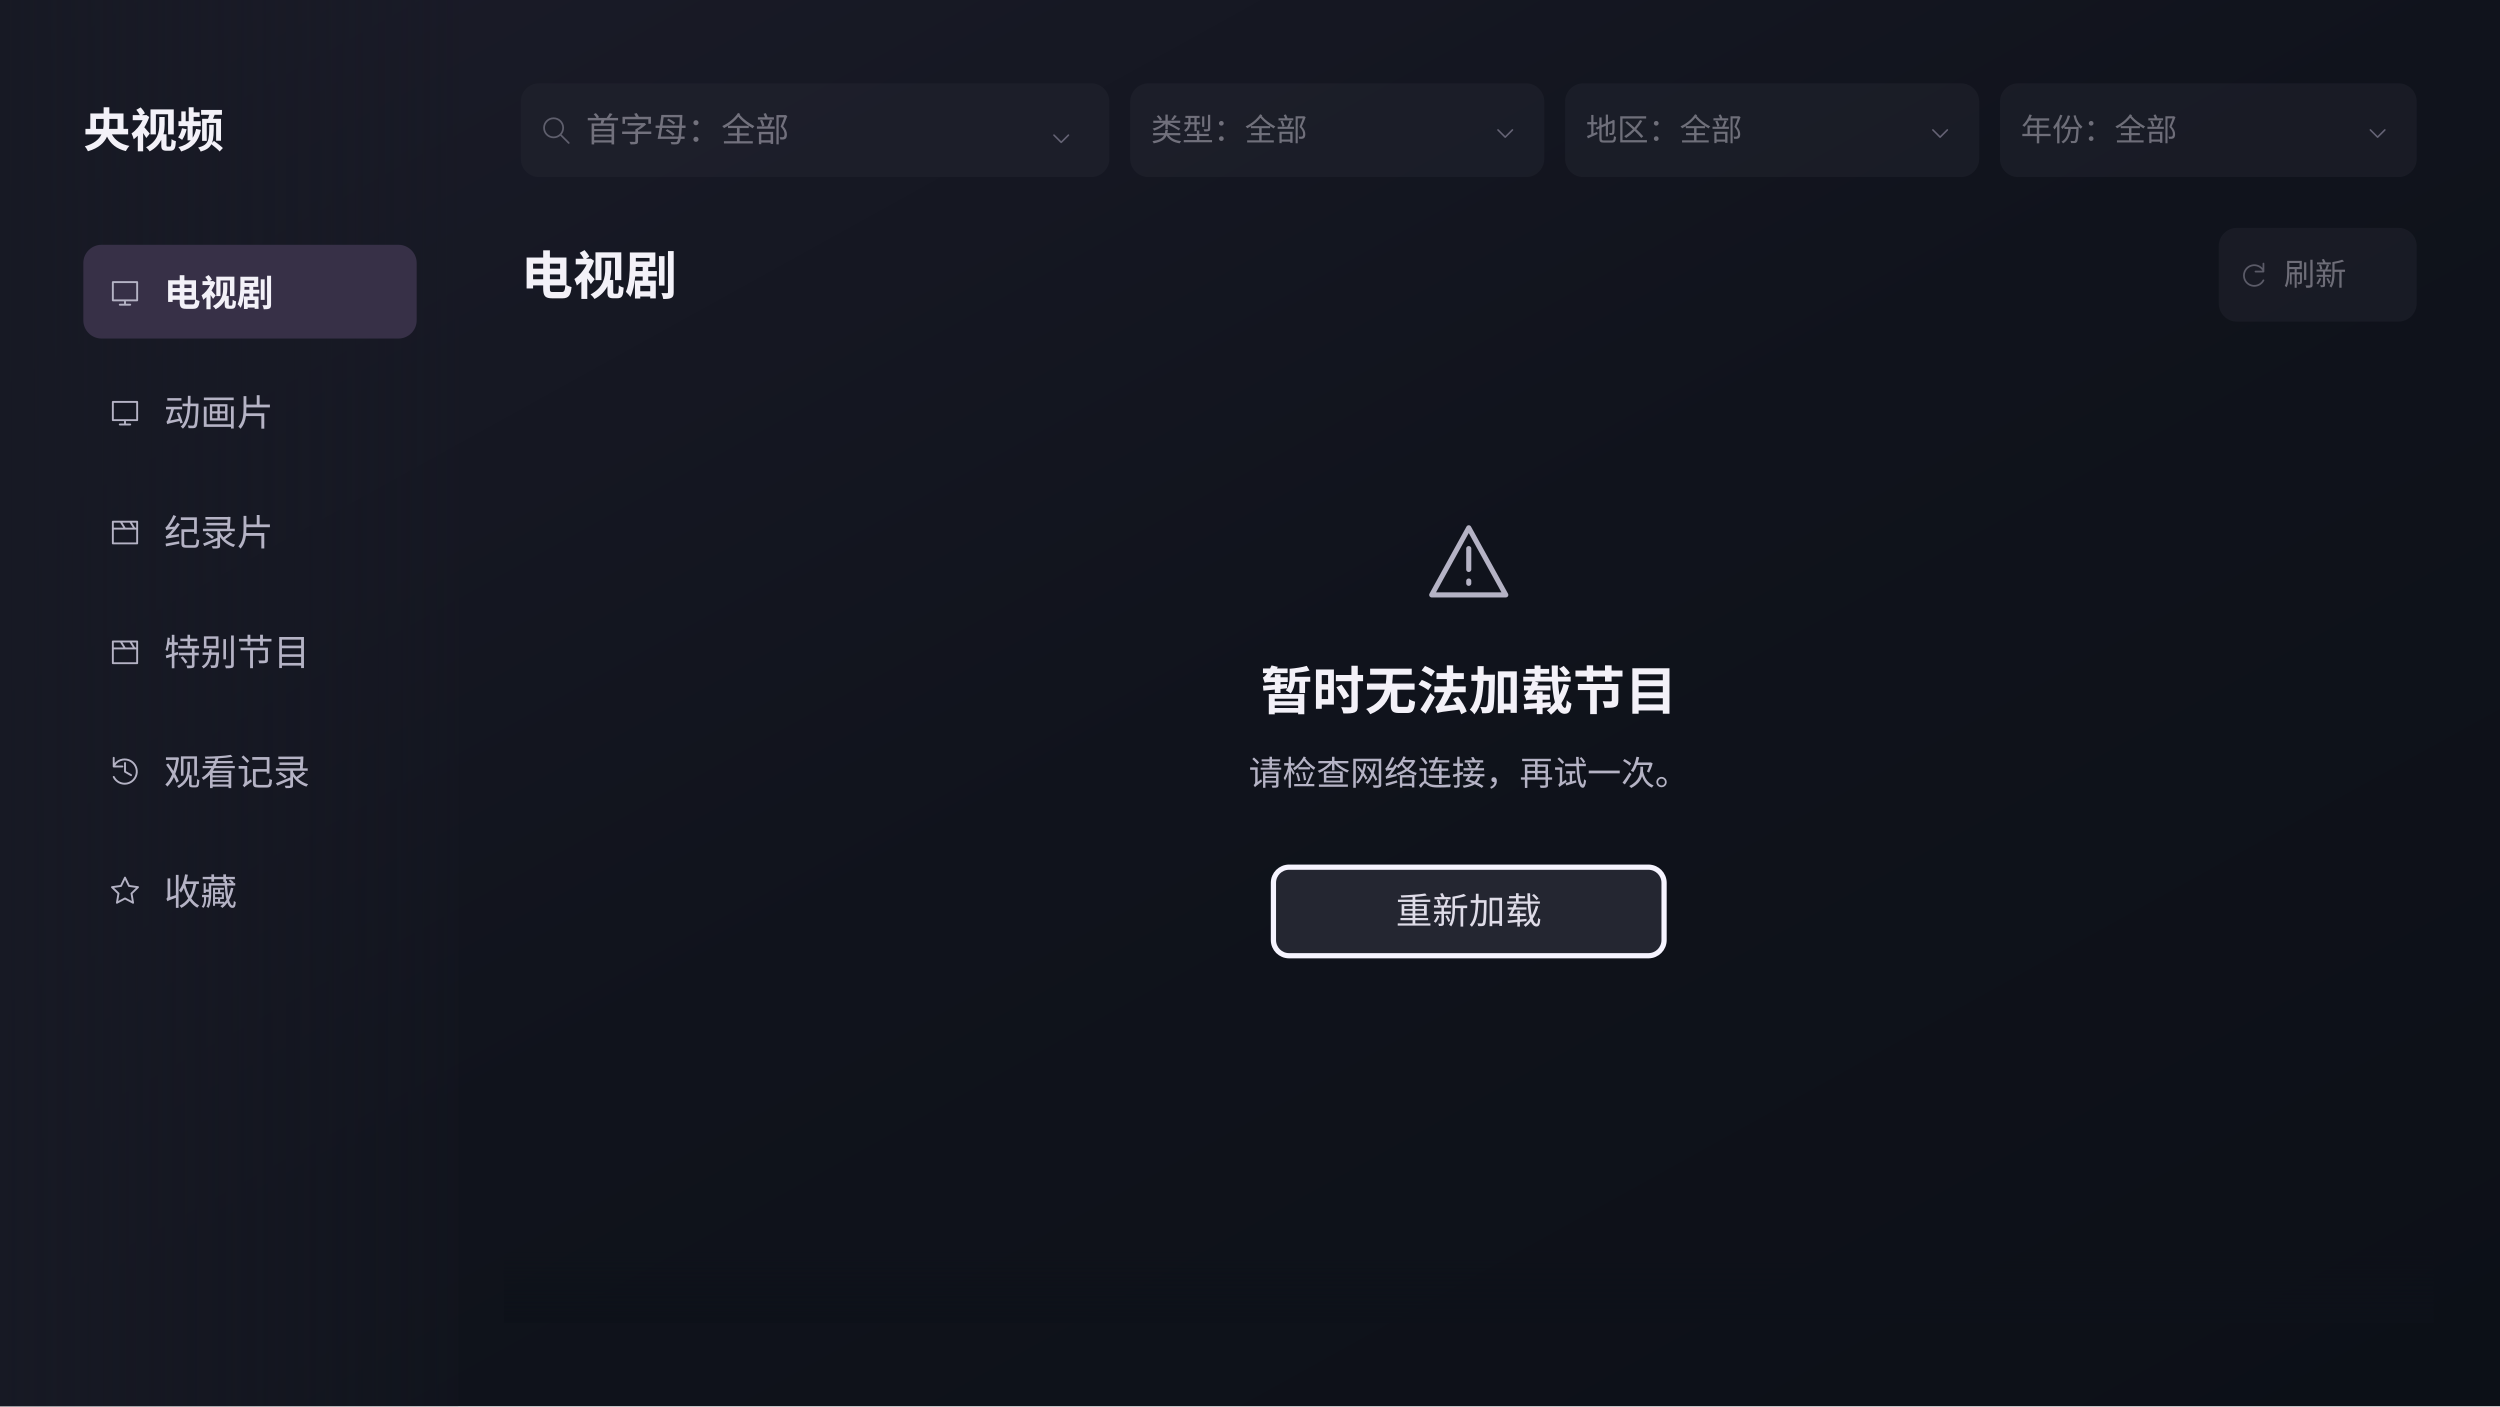
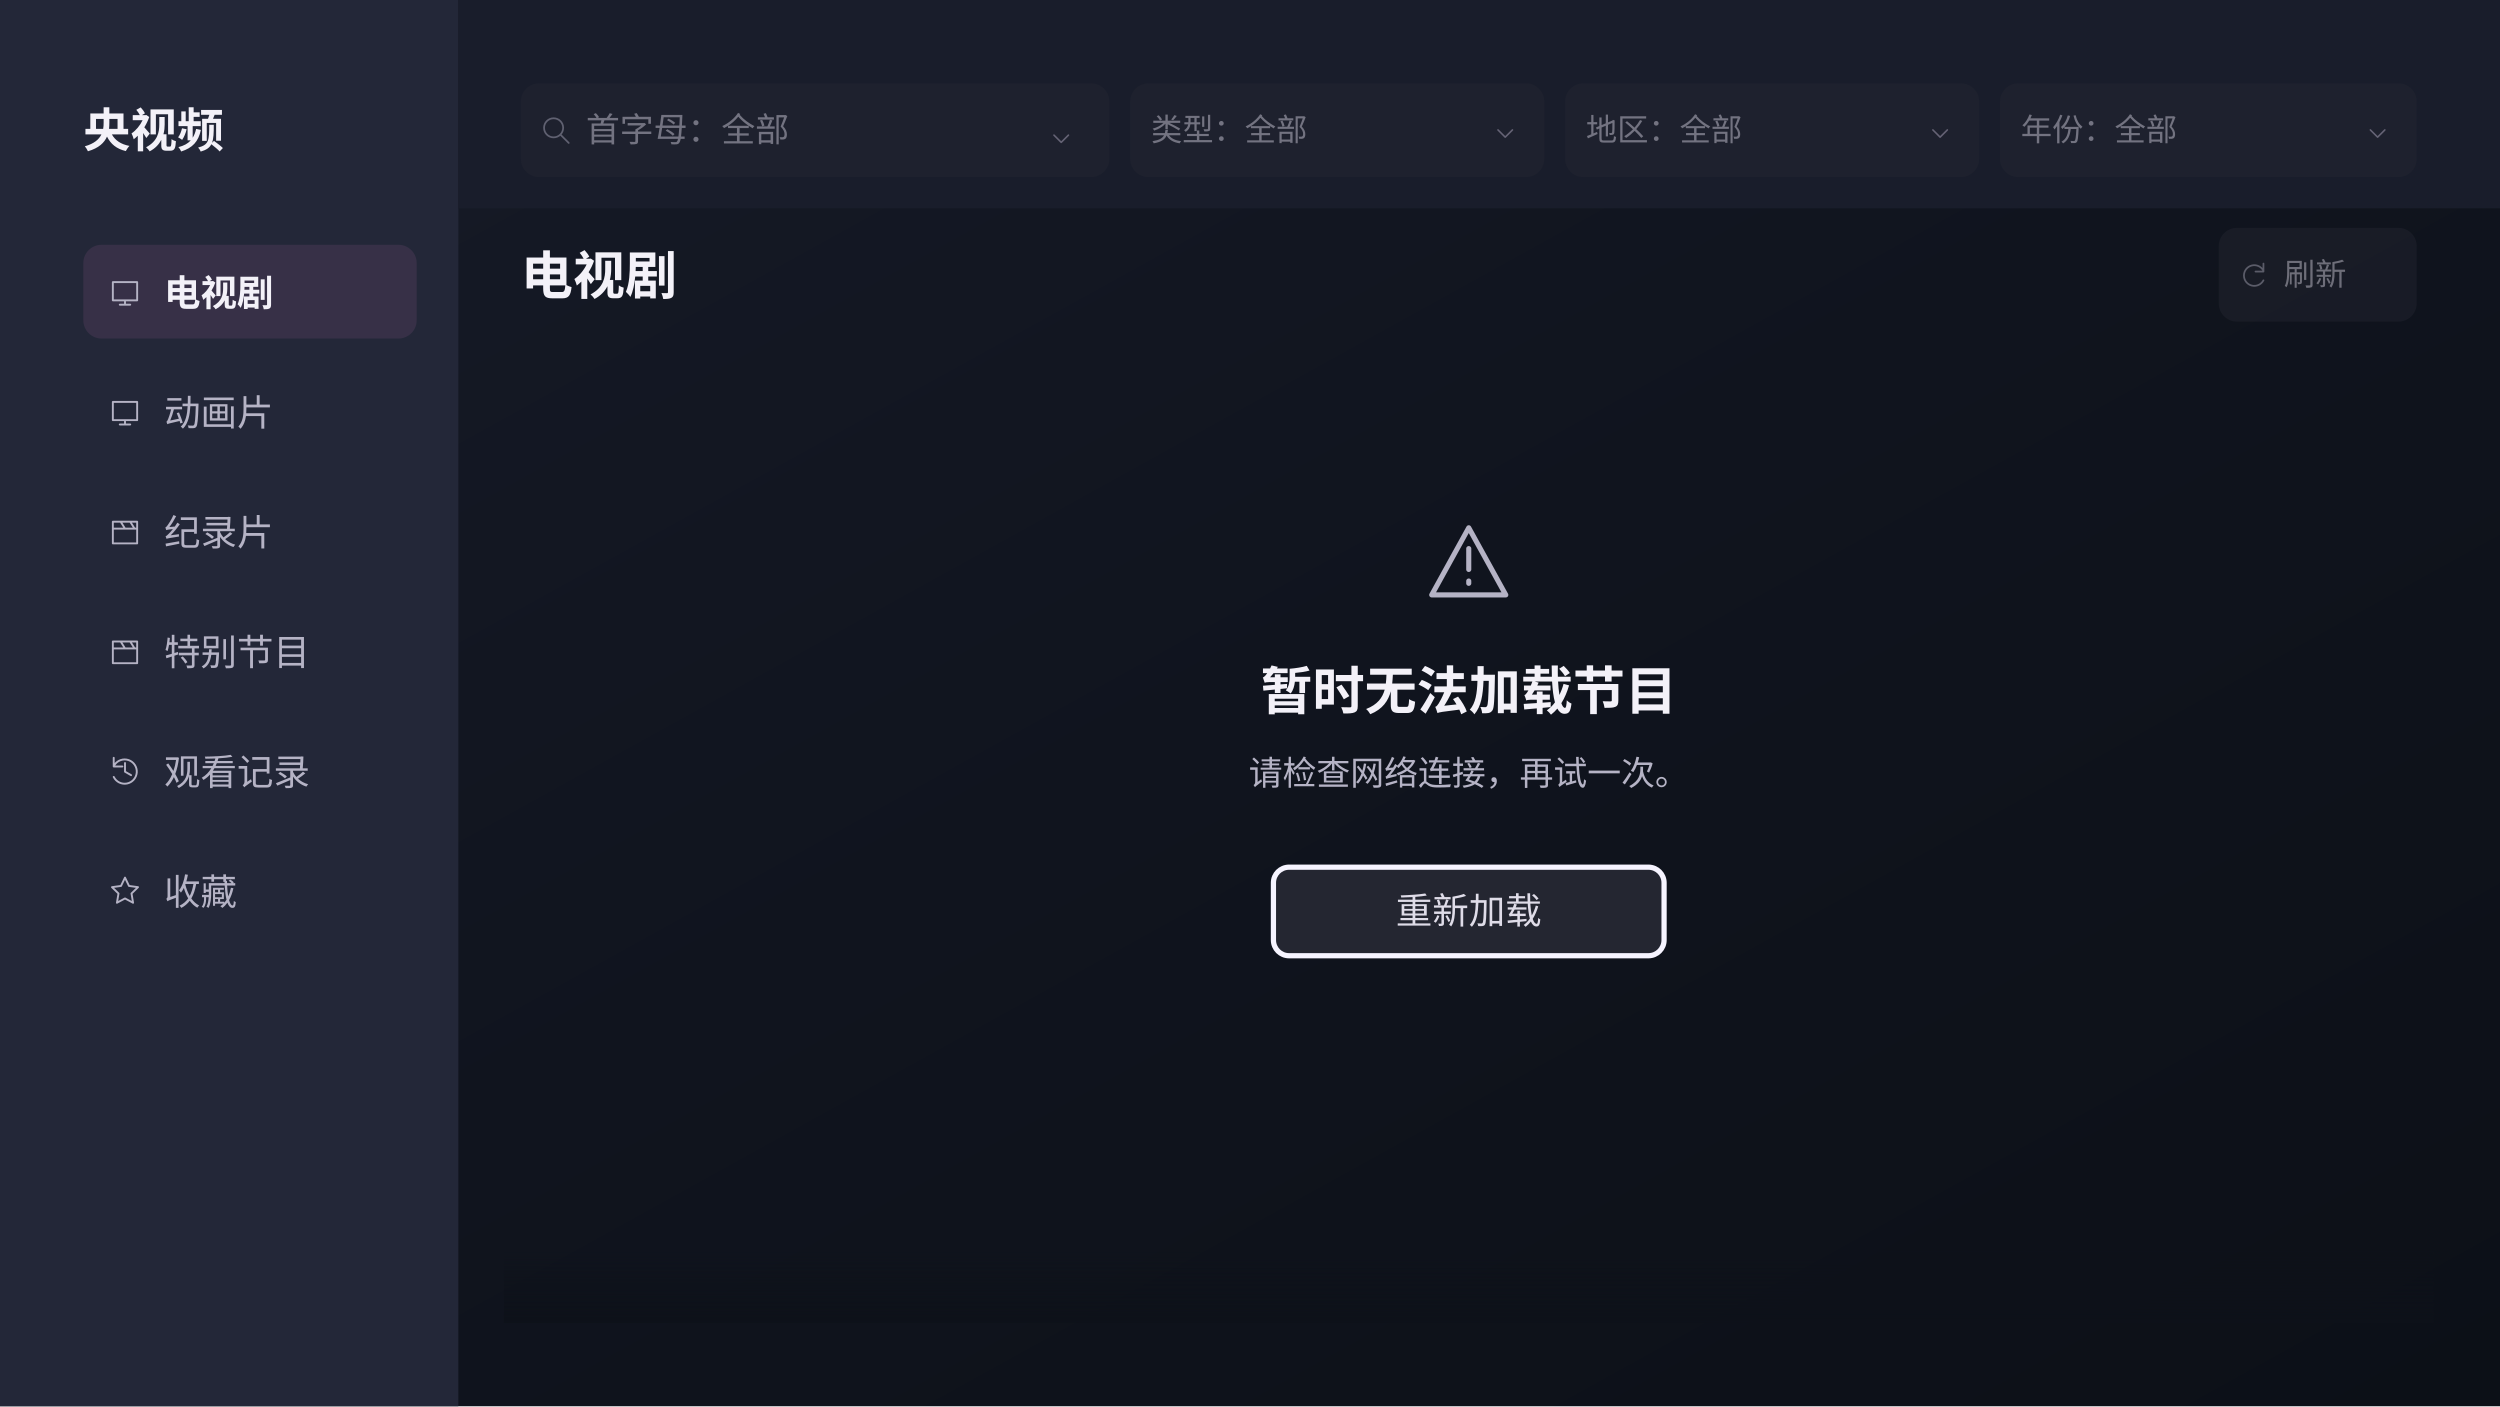
<svg xmlns="http://www.w3.org/2000/svg" width="3840" height="2160" viewBox="0 0 3840 2160" role="img" aria-labelledby="title desc">
  <defs>
    <linearGradient id="background" x2="1" y2="1">
-       <stop stop-color="#1b1c29" />
-       <stop offset=".5" stop-color="#10131c" />
+       <stop stop-color="#171b28" />
+       <stop offset=".5" stop-color="#10141e" />
      <stop offset="1" stop-color="#0c1017" />
    </linearGradient>
    <linearGradient id="sidebar" x2="1" y2="0">
-       <stop stop-color="#171924" />
-       <stop offset="1" stop-color="#171924" stop-opacity=".2" />
+       <stop stop-color="#232738" />
+       <stop offset="1" stop-color="#232738" />
    </linearGradient>
    <linearGradient id="purple">
      <stop stop-color="#6652d5" />
      <stop offset="1" stop-color="#3a327d" />
    </linearGradient>
    <filter id="card-shadow" x="-15%" y="-10%" width="130%" height="130%" color-interpolation-filters="sRGB">
      <feGaussianBlur in="SourceAlpha" stdDeviation="22" />
      <feOffset dy="20" />
      <feComponentTransfer>
        <feFuncA type="linear" slope=".24" />
      </feComponentTransfer>
      <feMerge>
        <feMergeNode />
        <feMergeNode in="SourceGraphic" />
      </feMerge>
    </filter>
    <linearGradient id="fade" x2="0" y2="1">
      <stop stop-color="#0d1119" stop-opacity="0" />
      <stop offset="1" stop-color="#0d1119" />
    </linearGradient>
    <clipPath id="viewport">
      <rect x="774" y="526" width="2964" height="1506" />
    </clipPath>
  </defs>
  <rect width="3840" height="2160" fill="url(#background)" />
  <rect width="704" height="2160" fill="url(#sidebar)" />
+   <rect x="704" width="3136" height="320" fill="#191d2b" />
  <g font-family="Noto Sans CJK SC, sans-serif">
    <text x="128" y="226" font-size="72" fill="#f3f1f8" font-weight="600" text-anchor="start">央视频</text>
    <g data-role="sidebar-entry" data-category="电视剧" data-focused="false">
      <rect x="128" y="376" width="512" height="144" rx="28" fill="#373047" stroke="none" stroke-width="2" />
      <g transform="translate(168 424) scale(1.333333)">
        <path d="M4 7h28v21H4zM12 33h12M18 28v5" fill="none" stroke="#b5b3c5" stroke-width="2.2" stroke-linecap="round" stroke-linejoin="round" />
      </g>
      <text x="252" y="470" font-size="56" fill="#f3f1f8" font-weight="600" text-anchor="start">电视剧</text>
    </g>
    <g data-role="sidebar-entry" data-category="动画片" data-focused="false">
      <rect x="128" y="560" width="512" height="144" rx="28" fill="none" stroke="none" stroke-width="2" />
      <g transform="translate(168 608) scale(1.333333)">
        <path d="M4 7h28v21H4zM12 33h12M18 28v5" fill="none" stroke="#b5b3c5" stroke-width="2.2" stroke-linecap="round" stroke-linejoin="round" />
      </g>
      <text x="252" y="654" font-size="56" fill="#b5b3c5" font-weight="400" text-anchor="start">动画片</text>
    </g>
    <g data-role="sidebar-entry" data-category="纪录片" data-focused="false">
      <rect x="128" y="744" width="512" height="144" rx="28" fill="none" stroke="none" stroke-width="2" />
      <g transform="translate(168 792) scale(1.333333)">
        <path d="M4 7h28v25H4zM4 15h28M13 7l5 8M24 7l5 8" fill="none" stroke="#b5b3c5" stroke-width="2.2" stroke-linecap="round" stroke-linejoin="round" />
      </g>
      <text x="252" y="838" font-size="56" fill="#b5b3c5" font-weight="400" text-anchor="start">纪录片</text>
    </g>
    <g data-role="sidebar-entry" data-category="特别节目" data-focused="false">
      <rect x="128" y="928" width="512" height="144" rx="28" fill="none" stroke="none" stroke-width="2" />
      <g transform="translate(168 976) scale(1.333333)">
        <path d="M4 7h28v25H4zM4 15h28M13 7l5 8M24 7l5 8" fill="none" stroke="#b5b3c5" stroke-width="2.2" stroke-linecap="round" stroke-linejoin="round" />
      </g>
      <text x="252" y="1022" font-size="56" fill="#b5b3c5" font-weight="400" text-anchor="start">特别节目</text>
    </g>
    <g data-role="sidebar-entry" data-category="观看记录" data-focused="false">
      <rect x="128" y="1112" width="512" height="144" rx="28" fill="none" stroke="none" stroke-width="2" />
      <g transform="translate(168 1160) scale(1.333333)">
        <path d="M6 11a14 14 0 1 1-1 14M5 3v10h10M18 9v10l7 4" fill="none" stroke="#b5b3c5" stroke-width="2.2" stroke-linecap="round" stroke-linejoin="round" />
      </g>
      <text x="252" y="1206" font-size="56" fill="#b5b3c5" font-weight="400" text-anchor="start">观看记录</text>
    </g>
    <g data-role="sidebar-entry" data-category="收藏" data-focused="false">
      <rect x="128" y="1296" width="512" height="144" rx="28" fill="none" stroke="none" stroke-width="2" />
      <g transform="translate(168 1344) scale(1.333333)">
        <path d="M18 3l4.6 9.6L33 14l-7.5 7.3L27.3 32L18 27l-9.3 5l1.8-10.7L3 14l10.4-1.4z" fill="none" stroke="#b5b3c5" stroke-width="2.2" stroke-linecap="round" stroke-linejoin="round" />
      </g>
      <text x="252" y="1390" font-size="56" fill="#b5b3c5" font-weight="400" text-anchor="start">收藏</text>
    </g>
    <g data-role="control" data-focused="false" data-disabled="true" data-label="首字母：全部" opacity="0.45">
      <rect x="800" y="128" width="904" height="144" rx="28" fill="#242631" stroke="none" stroke-width="2" />
      <g transform="translate(832 178.0) scale(1.222222)">
        <path d="M27 15a12 12 0 1 1-24 0a12 12 0 1 1 24 0M24 24l10 10" fill="none" stroke="#b5b3c5" stroke-width="2.2" stroke-linecap="round" stroke-linejoin="round" />
      </g>
      <text x="900" y="217.68" font-size="52" fill="#dfdce8" font-weight="500" text-anchor="start">首字母：全部</text>
    </g>
    <g transform="translate(1610 192) scale(1.111111)">
      <path d="M8 14l10 10l10-10" fill="none" stroke="#656375" stroke-width="2.2" stroke-linecap="round" stroke-linejoin="round" />
    </g>
    <g data-role="control" data-focused="false" data-disabled="true" data-label="类型：全部" opacity="0.45">
      <rect x="1736" y="128" width="636" height="144" rx="28" fill="#242631" stroke="none" stroke-width="2" />
      <text x="1768" y="216.32" font-size="48" fill="#dfdce8" font-weight="500" text-anchor="start">类型：全部</text>
    </g>
    <g transform="translate(2292 184) scale(1.111111)">
      <path d="M8 14l10 10l10-10" fill="none" stroke="#656375" stroke-width="2.2" stroke-linecap="round" stroke-linejoin="round" />
    </g>
    <g data-role="control" data-focused="false" data-disabled="true" data-label="地区：全部" opacity="0.45">
      <rect x="2404" y="128" width="636" height="144" rx="28" fill="#242631" stroke="none" stroke-width="2" />
      <text x="2436" y="216.32" font-size="48" fill="#dfdce8" font-weight="500" text-anchor="start">地区：全部</text>
    </g>
    <g transform="translate(2960 184) scale(1.111111)">
      <path d="M8 14l10 10l10-10" fill="none" stroke="#656375" stroke-width="2.2" stroke-linecap="round" stroke-linejoin="round" />
    </g>
    <g data-role="control" data-focused="false" data-disabled="true" data-label="年份：全部" opacity="0.45">
      <rect x="3072" y="128" width="640" height="144" rx="28" fill="#242631" stroke="none" stroke-width="2" />
      <text x="3104" y="216.32" font-size="48" fill="#dfdce8" font-weight="500" text-anchor="start">年份：全部</text>
    </g>
    <g transform="translate(3632 184) scale(1.111111)">
      <path d="M8 14l10 10l10-10" fill="none" stroke="#656375" stroke-width="2.2" stroke-linecap="round" stroke-linejoin="round" />
    </g>
    <text x="800" y="452" font-size="80" fill="#f3f1f8" font-weight="650" text-anchor="start">电视剧</text>
    <g data-role="control" data-focused="false" data-disabled="true" data-label="刷新" opacity="0.45">
      <rect x="3408" y="350" width="304" height="144" rx="28" fill="#242631" stroke="none" stroke-width="2" />
      <g transform="translate(3440 400.0) scale(1.222222)">
        <path d="M30 13A13 13 0 1 0 30 25M30 4v10H20" fill="none" stroke="#b5b3c5" stroke-width="2.2" stroke-linecap="round" stroke-linejoin="round" />
      </g>
      <text x="3508" y="438.32" font-size="48" fill="#dfdce8" font-weight="500" text-anchor="start">刷新</text>
    </g>
    <g clip-path="url(#viewport)">
      <g transform="translate(2192 800) scale(3.555556)">
        <path d="M18 3L34 32H2zM18 12v9M18 26v1" fill="none" stroke="#b5b3c5" stroke-width="2.2" stroke-linecap="round" stroke-linejoin="round" />
      </g>
      <text x="2256" y="1090" font-size="80" fill="#f3f1f8" font-weight="600" text-anchor="middle">暂时无法加载节目</text>
      <text x="2256" y="1206" font-size="52" fill="#b5b3c5" font-weight="400" text-anchor="middle">请检查网络连接，再试一次。</text>
      <g data-role="control" data-focused="true" data-disabled="false" data-label="重新加载" opacity="1">
        <rect x="1952" y="1328" width="608" height="144" rx="28" fill="#242631" stroke="none" stroke-width="2" />
        <rect x="1956" y="1332" width="600" height="136" rx="24" fill="none" stroke="#f6f4ff" stroke-width="8" />
        <text x="2256.0" y="1419.04" font-size="56" fill="#dfdce8" font-weight="500" text-anchor="middle">重新加载</text>
      </g>
    </g>
    <rect x="774" y="1920" width="2964" height="112" rx="0" fill="url(#fade)" stroke="none" stroke-width="2" />
  </g>
</svg>
